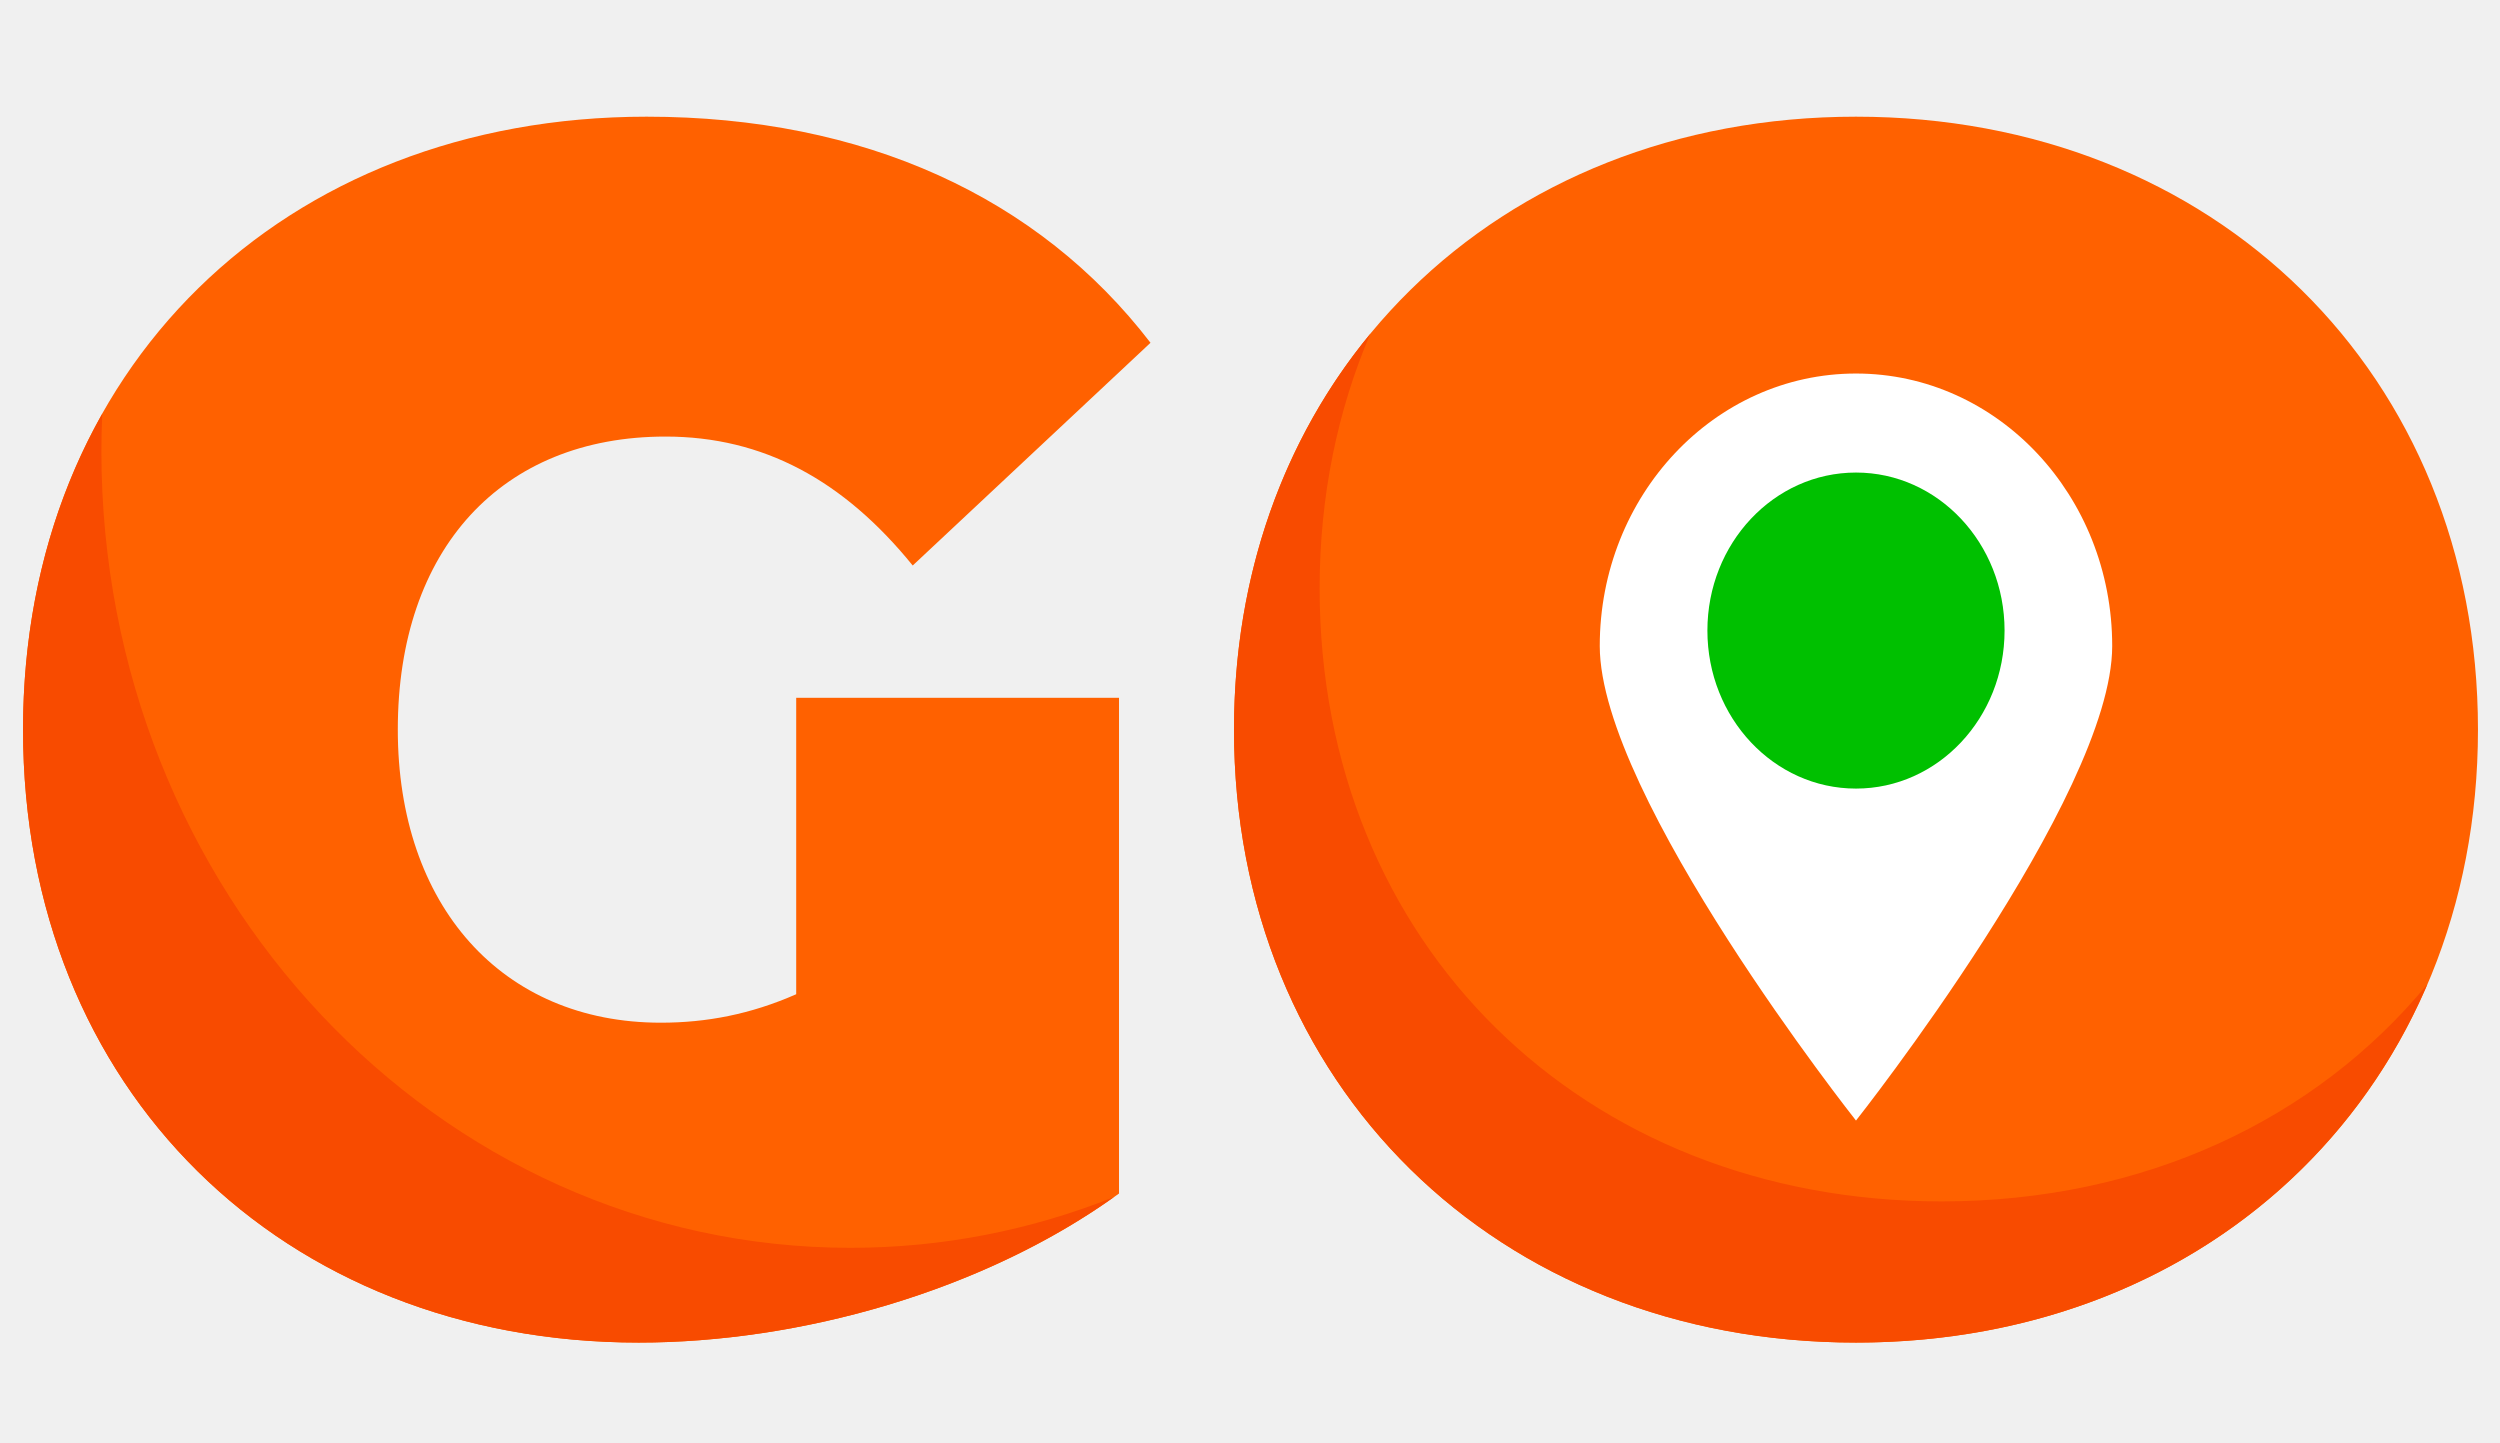
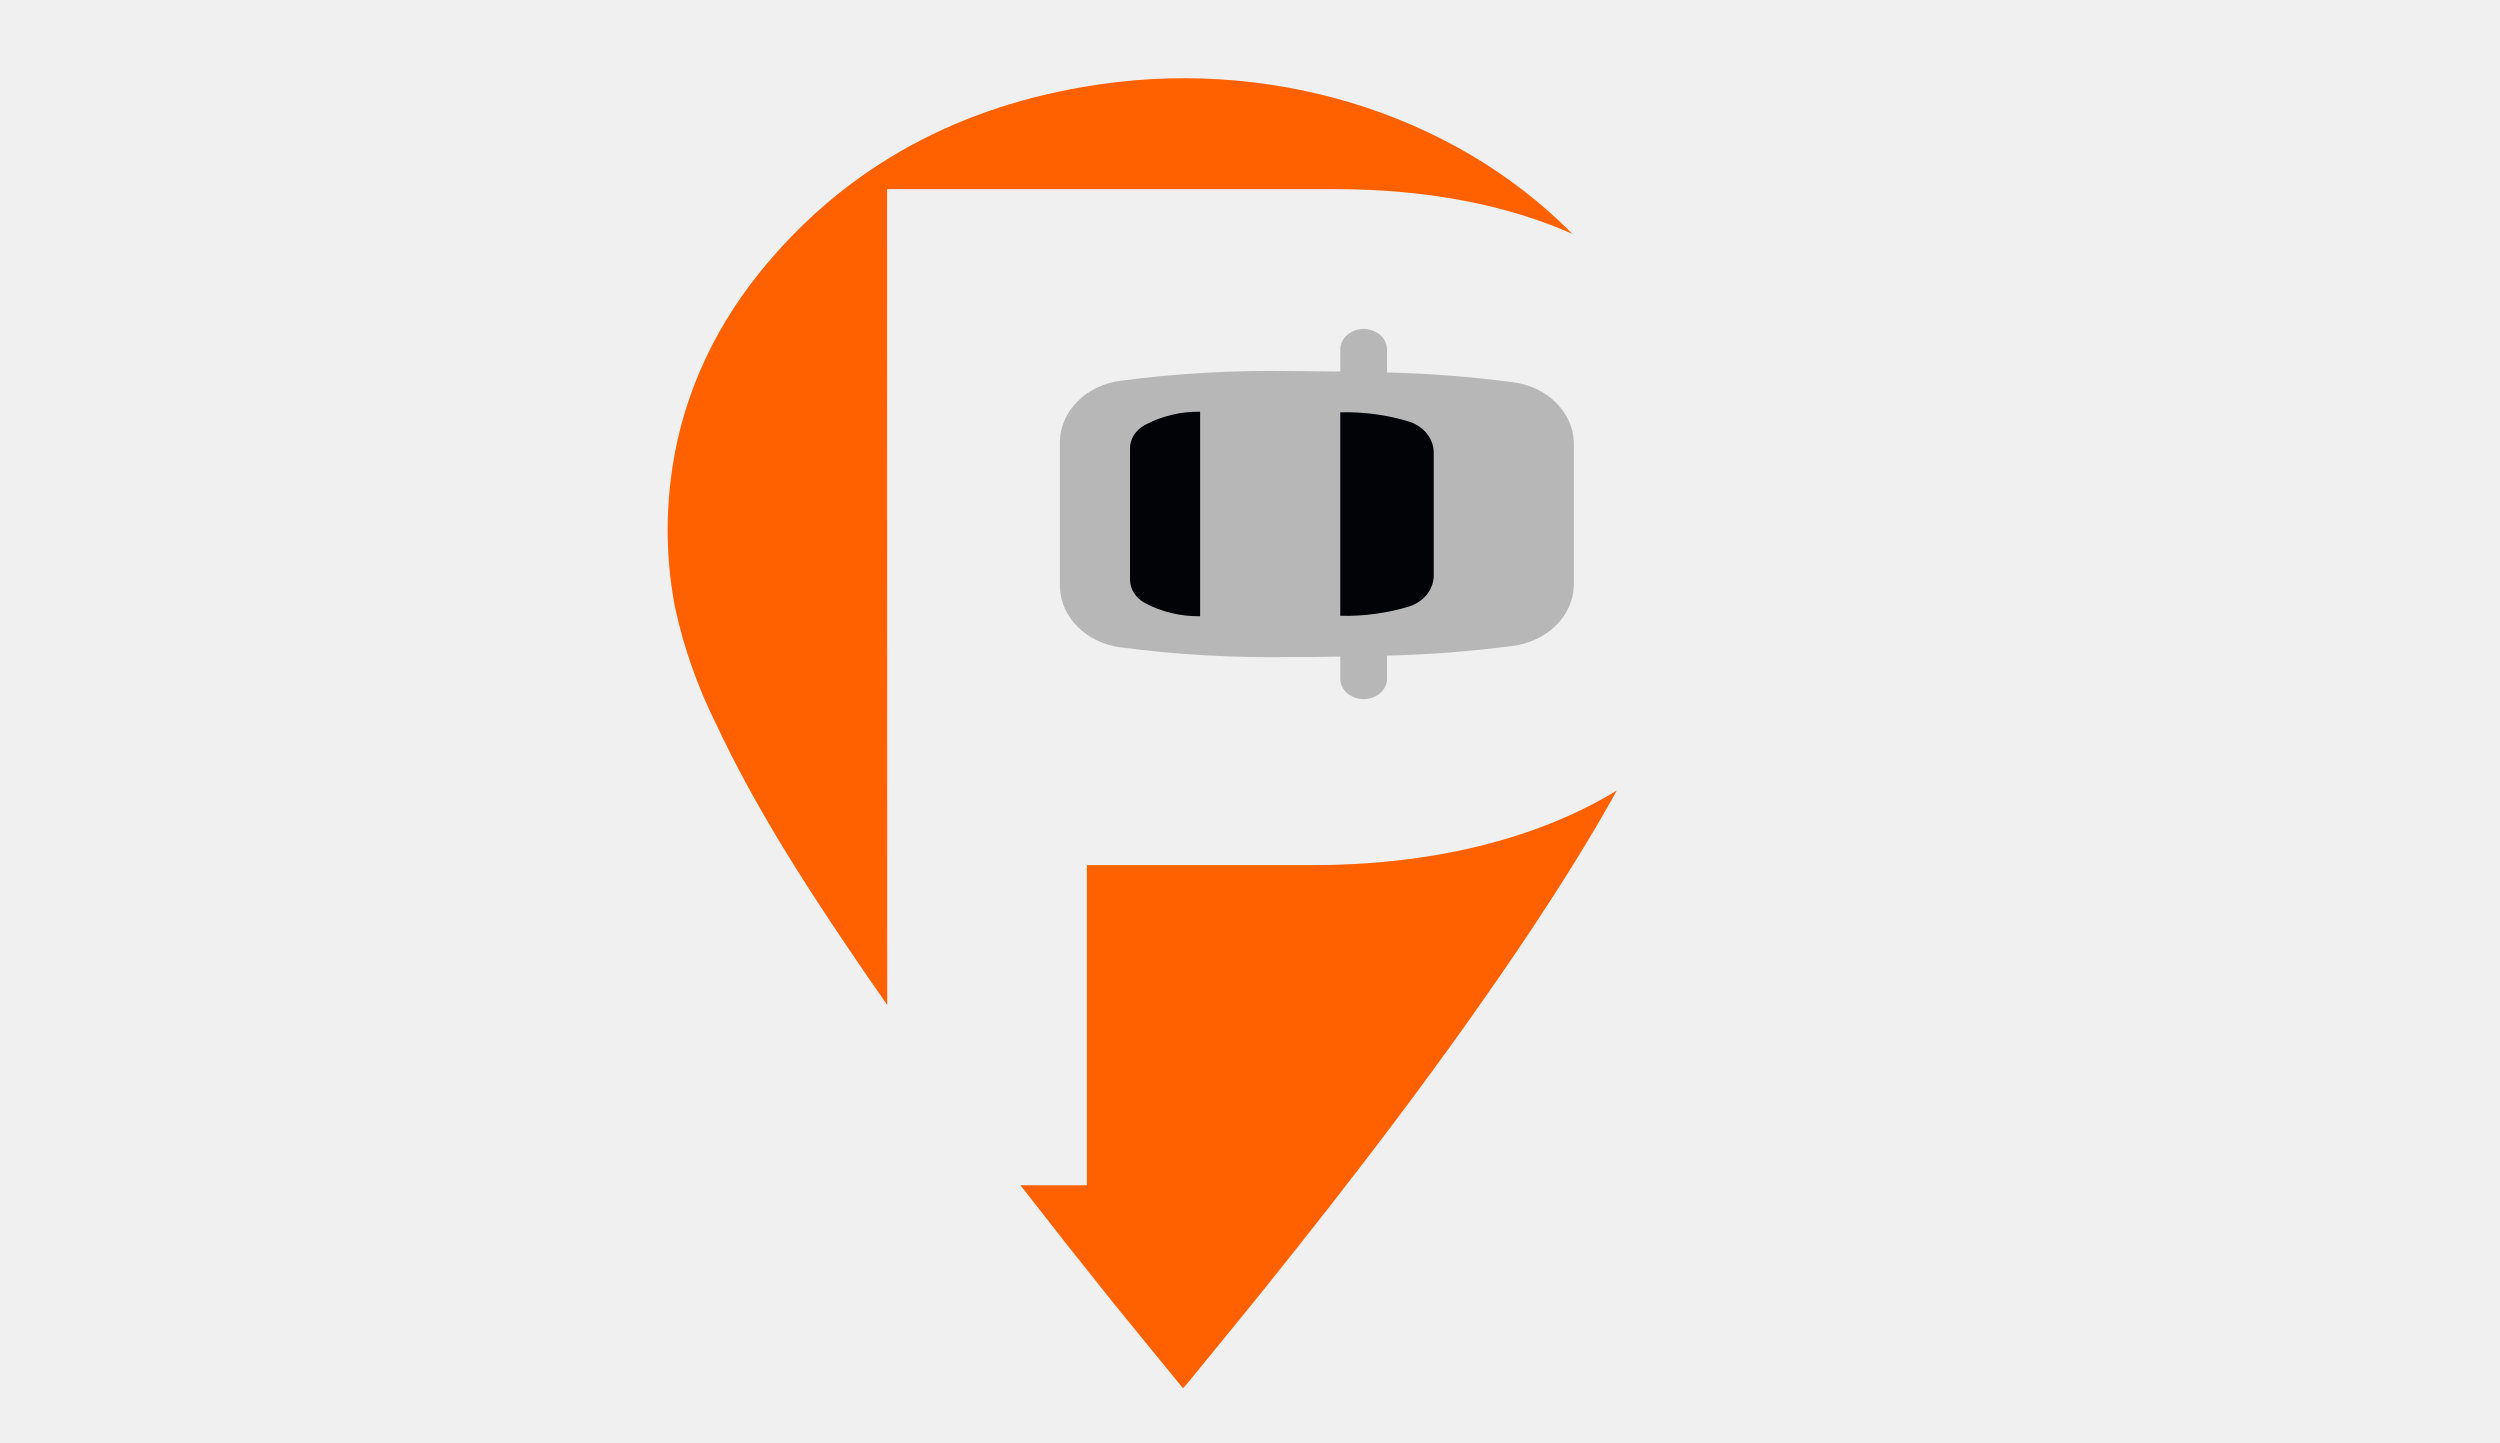
<svg xmlns="http://www.w3.org/2000/svg" xmlns:xlink="http://www.w3.org/1999/xlink" id="Layer_2" data-name="Layer 2" viewBox="0 0 636.38 367.26" version="1.1">
  <defs id="defs534">
    <style id="style430">.cls-1{fill:url(#White_Black);}.cls-2{fill:url(#White_Black-2);}.cls-3{fill:url(#linear-gradient);}.cls-4{fill:url(#White_Black-3);}.cls-5{fill:url(#linear-gradient-2);}.cls-6{fill:url(#linear-gradient-3);}.cls-7{fill:url(#linear-gradient-4);}.cls-8{fill:url(#linear-gradient-5);}.cls-9{fill:url(#linear-gradient-6);}.cls-10{fill:url(#linear-gradient-7);}.cls-11{fill:url(#linear-gradient-8);}.cls-12{fill:none;clip-rule:evenodd;}.cls-13{mask:url(#mask);}.cls-14{mask:url(#mask-2);}.cls-15{mask:url(#mask-3);}.cls-16{clip-path:url(#clip-path);}.cls-17{fill:url(#linear-gradient-9);}.cls-18{clip-path:url(#clip-path-2);}.cls-19{fill:url(#linear-gradient-10);}.cls-20{clip-path:url(#clip-path-3);}.cls-21{fill:url(#linear-gradient-11);}.cls-22{clip-path:url(#clip-path-4);}.cls-23{fill:url(#linear-gradient-12);}.cls-24{mask:url(#mask-4);}.cls-25{fill:#f1c30f;}.cls-25,.cls-27,.cls-29,.cls-31,.cls-33,.cls-35,.cls-37{fill-rule:evenodd;}.cls-26{mask:url(#mask-5);}.cls-27{fill:#fa5c98;}.cls-28{mask:url(#mask-6);}.cls-29{fill:#3e6bbd;}.cls-30{mask:url(#mask-7);}.cls-31{fill:#004790;}.cls-32{mask:url(#mask-8);}.cls-33{fill:#5e147d;}.cls-34{mask:url(#mask-9);}.cls-35{fill:#fde3a7;}.cls-36{mask:url(#mask-10);}.cls-37{fill:#ffbcd8;}.cls-38{mask:url(#mask-11);}</style>
    <linearGradient id="White_Black" x1="-2138.9" y1="1087.01" x2="-2289.64" y2="985.74" gradientTransform="translate(668.36 -348.47) rotate(-180)" gradientUnits="userSpaceOnUse">
      <stop offset="0" stop-color="#fff" id="stop432" />
      <stop offset="1" stop-color="#231f20" id="stop434" />
    </linearGradient>
    <linearGradient id="White_Black-2" x1="3896.96" y1="1429.35" x2="3411.13" y2="1102.96" gradientTransform="translate(-2225.15 -4460.11) rotate(90)" xlink:href="#White_Black" />
    <linearGradient id="linear-gradient" x1="-583.33" y1="1091.85" x2="-42.85" y2="814.34" gradientTransform="translate(733.54 -656.75)" gradientUnits="userSpaceOnUse">
      <stop offset="0" stop-color="#fff" id="stop438" />
      <stop offset="1" id="stop440" />
    </linearGradient>
    <linearGradient id="White_Black-3" x1="4217.82" y1="300.42" x2="3731.99" y2="-25.97" gradientTransform="translate(-7226.66 -1558.42)" xlink:href="#White_Black" />
    <linearGradient id="linear-gradient-2" x1="-193.22" y1="431.66" x2="-251.35" y2="1011.38" gradientTransform="translate(380.44 -623.54)" xlink:href="#linear-gradient" />
    <linearGradient id="linear-gradient-3" x1="25.42" y1="636.74" x2="-286.55" y2="973.82" gradientTransform="translate(487.79 -695.31)" xlink:href="#linear-gradient" />
    <linearGradient id="linear-gradient-4" x1="-268.86" y1="705.34" x2="-270.91" y2="1038.28" gradientTransform="translate(733.54 -664.56)" xlink:href="#linear-gradient" />
    <linearGradient id="linear-gradient-5" x1="-401.22" y1="1001.45" x2="-164.78" y2="819.71" gradientTransform="translate(770.61 -849.38)" xlink:href="#linear-gradient" />
    <linearGradient id="linear-gradient-6" x1="-336.52" y1="937.94" x2="-135.96" y2="997.64" gradientTransform="translate(487.79 -695.27)" xlink:href="#linear-gradient" />
    <linearGradient id="linear-gradient-7" x1="-15.85" y1="855.26" x2="-387.07" y2="1017.26" gradientTransform="translate(463.68 -913.34)" xlink:href="#linear-gradient" />
    <linearGradient id="linear-gradient-8" x1="-154.65" y1="940.74" x2="-403.1" y2="1011.58" gradientTransform="translate(797.06 -966.4)" xlink:href="#linear-gradient" />
    <mask id="mask" x="2855.39" y="-1397.08" width="168.2" height="109.01" maskUnits="userSpaceOnUse">
      <g transform="translate(0 4.03)" id="g453">
        <rect class="cls-1" x="2860.36" y="-1391.65" width="158.25" height="90.1" transform="translate(189.55 353.92) rotate(-7.12)" id="rect451" />
      </g>
    </mask>
    <mask id="mask-2" x="-3544.08" y="-1256.2" width="351.34" height="542.08" maskUnits="userSpaceOnUse">
      <g transform="translate(0 4.03)" id="g458">
        <rect class="cls-2" x="-3513.6" y="-1244.2" width="290.37" height="510.03" transform="translate(96.62 -425.08) rotate(-7.12)" id="rect456" />
      </g>
    </mask>
    <mask id="mask-3" x="-3705.89" y="-1715.73" width="542.08" height="351.34" maskUnits="userSpaceOnUse">
      <g transform="translate(0 4.03)" id="g463">
        <rect class="cls-4" x="-3689.86" y="-1689.28" width="510.03" height="290.37" transform="translate(164.88 -437.59) rotate(-7.12)" id="rect461" />
      </g>
    </mask>
    <clipPath id="clip-path" transform="translate(0 4.03)">
      <path class="cls-12" d="M454.76,90.08a91.54,91.54,0,0,1,0,183.07c-61.34,0-65.95-11.81-117.93,46.57a180.9,180.9,0,0,0,117.93,43.51c100.3,0,181.62-81.32,181.62-181.62A181.57,181.57,0,0,0,542.8,22.73C373.56-4,353.46,143.3,372.19,147.79c9.74-32.53,29.82-57.71,82.57-57.71" id="path466" />
    </clipPath>
    <linearGradient id="linear-gradient-9" x1="405.82" y1="8.41" x2="573.35" y2="371.77" gradientUnits="userSpaceOnUse">
      <stop offset="0" stop-color="#0070ad" id="stop469" />
      <stop offset="1" stop-color="#fa5ced" id="stop471" />
    </linearGradient>
    <clipPath id="clip-path-2" transform="translate(0 4.03)">
      <path class="cls-12" d="M544.69,164.5a91.6,91.6,0,0,1-89.93,108.65c-59.94,0-65.72-11.26-114.47,42.71l11.5,15.36h0c.21,0,206.25,12.06,234.34-112.22,7.21-31.92-10.78-48.08-41.45-54.51" id="path474" />
    </clipPath>
    <linearGradient id="linear-gradient-10" x1="361.26" y1="28.96" x2="528.78" y2="392.32" xlink:href="#linear-gradient-9" />
    <clipPath id="clip-path-3" transform="translate(0 4.03)">
      <path class="cls-12" d="M279.7,133.11c-18,65-1.94,140-98.09,140-32.53,0-63-17.31-79.21-42.88,16.37,47.79,72.45,110.89,231.18,50.84a181.75,181.75,0,0,0,27.56-71.9c3.15-20.6,5.31-42.28,11.05-61.42,0,0,31.2-144.66,170.61-125.06A181.74,181.74,0,0,0,279.7,133.11" id="path478" />
    </clipPath>
    <linearGradient id="linear-gradient-11" x1="477.57" y1="-40.66" x2="238.51" y2="291.41" gradientUnits="userSpaceOnUse">
      <stop offset="0" stop-color="#fa5c98" id="stop481" />
      <stop offset="1" stop-color="#8e44ad" id="stop483" />
    </linearGradient>
    <clipPath id="clip-path-4" transform="translate(0 4.03)">
      <path class="cls-12" d="M333.58,281.11C251,304.74,115.23,308.84,92.11,200.88a91.62,91.62,0,0,1,89.5-110.8c66.28,0,45.13,35.19,117.93-46.57A180.88,180.88,0,0,0,181.61,0C81.32,0,0,81.32,0,181.61S81.32,363.23,181.61,363.23a182,182,0,0,0,152-82.12" id="path486" />
    </clipPath>
    <linearGradient id="linear-gradient-12" x1="211.81" y1="3.38" x2="121.72" y2="368.07" gradientUnits="userSpaceOnUse">
      <stop offset="0" stop-color="#f1c40f" id="stop489" />
      <stop offset="1" stop-color="#da3c78" id="stop491" />
    </linearGradient>
    <mask id="mask-4" x="0" y="4.03" width="299.54" height="363.23" maskUnits="userSpaceOnUse">
      <g transform="translate(0 4.03)" id="g496">
        <rect class="cls-5" width="299.54" height="363.23" id="rect494" />
      </g>
    </mask>
    <mask id="mask-5" x="102.4" y="4.03" width="440.4" height="294.77" maskUnits="userSpaceOnUse">
      <g transform="translate(0 4.03)" id="g501">
        <rect class="cls-6" x="102.4" width="440.4" height="294.77" id="rect499" />
      </g>
    </mask>
    <mask id="mask-6" x="336.83" y="53.7" width="253.92" height="274.42" maskUnits="userSpaceOnUse">
      <g transform="translate(0 4.03)" id="g506">
        <rect class="cls-7" x="336.83" y="49.68" width="253.92" height="274.42" id="rect504" />
      </g>
    </mask>
    <mask id="mask-7" x="372.19" y="24.93" width="170.61" height="126.89" maskUnits="userSpaceOnUse">
      <g transform="translate(0 4.03)" id="g511">
        <rect class="cls-8" x="372.19" y="20.9" width="170.61" height="126.89" id="rect509" />
      </g>
    </mask>
    <mask id="mask-8" x="102.4" y="234.29" width="231.18" height="64.54" maskUnits="userSpaceOnUse">
      <g transform="translate(0 4.03)" id="g516">
        <rect class="cls-9" x="102.4" y="230.27" width="231.18" height="64.54" id="rect514" />
      </g>
    </mask>
    <mask id="mask-9" x="79.4" y="26.58" width="220.15" height="64.23" maskUnits="userSpaceOnUse">
      <g transform="translate(0 4.03)" id="g521">
        <rect class="cls-10" x="79.4" y="22.55" width="220.15" height="64.23" id="rect519" />
      </g>
    </mask>
    <mask id="mask-10" x="397.42" y="14.79" width="145.38" height="25.4" maskUnits="userSpaceOnUse">
      <g transform="translate(0 4.03)" id="g526">
        <rect class="cls-11" x="397.42" y="10.77" width="145.38" height="25.4" id="rect524" />
      </g>
    </mask>
    <mask id="mask-11" x="336.83" y="223.04" width="249.31" height="112.54" maskUnits="userSpaceOnUse">
      <g transform="translate(0 4.03)" id="g531">
        <rect class="cls-3" x="336.83" y="219.01" width="249.31" height="112.54" id="rect529" />
      </g>
    </mask>
    <linearGradient x1="0" y1="0" x2="1" y2="0" gradientUnits="userSpaceOnUse" gradientTransform="matrix(-99.26917,91.4664,91.4664,99.26917,369.5632,269.954)" spreadMethod="pad" id="linearGradient742">
      <stop style="stop-opacity:1;stop-color:#fda356" offset="0" id="stop736" />
      <stop style="stop-opacity:1;stop-color:#fda356" offset="0.107" id="stop738" />
      <stop style="stop-opacity:1;stop-color:#fe0061" offset="1" id="stop740" />
    </linearGradient>
    <clipPath clipPathUnits="userSpaceOnUse" id="clipPath752">
      <path d="M 0,500 H 500 V 0 H 0 Z" id="path750" />
    </clipPath>
    <clipPath clipPathUnits="userSpaceOnUse" id="clipPath760">
      <path d="M 256.835,379.969 H 413.258 V 223.546 H 256.835 Z" id="path758" />
    </clipPath>
    <clipPath clipPathUnits="userSpaceOnUse" id="clipPath776">
      <path d="m 285.726,351.209 h 98.773 v -98.772 h -98.773 z" id="path774" />
    </clipPath>
    <linearGradient x1="0" y1="0" x2="1" y2="0" gradientUnits="userSpaceOnUse" gradientTransform="matrix(123.8186,-123.8186,-123.8186,-123.8186,280.7068,356.0974)" spreadMethod="pad" id="linearGradient804">
      <stop style="stop-opacity:1;stop-color:#fee43b" offset="0" id="stop798" />
      <stop style="stop-opacity:1;stop-color:#fee43b" offset="0.001" id="stop800" />
      <stop style="stop-opacity:1;stop-color:#fe2526" offset="1" id="stop802" />
    </linearGradient>
    <clipPath clipPathUnits="userSpaceOnUse" id="clipPath814">
      <path d="M 0,500 H 500 V 0 H 0 Z" id="path812" />
    </clipPath>
    <clipPath clipPathUnits="userSpaceOnUse" id="clipPath822">
      <path d="M 256.835,377.867 H 387.212 V 245.841 H 256.835 Z" id="path820" />
    </clipPath>
    <clipPath clipPathUnits="userSpaceOnUse" id="clipPath838">
      <path d="M 256.835,379.969 H 413.258 V 223.546 H 256.835 Z" id="path836" />
    </clipPath>
    <linearGradient x1="0" y1="0" x2="1" y2="0" gradientUnits="userSpaceOnUse" gradientTransform="matrix(-111.6107,111.6107,111.6107,111.6107,210.6442,256.2964)" spreadMethod="pad" id="linearGradient866">
      <stop style="stop-opacity:1;stop-color:#fda356" offset="0" id="stop860" />
      <stop style="stop-opacity:1;stop-color:#fda356" offset="0.107" id="stop862" />
      <stop style="stop-opacity:1;stop-color:#fe0061" offset="1" id="stop864" />
    </linearGradient>
    <clipPath clipPathUnits="userSpaceOnUse" id="clipPath876">
      <path d="M 0,500 H 500 V 0 H 0 Z" id="path874" />
    </clipPath>
    <clipPath clipPathUnits="userSpaceOnUse" id="clipPath884">
      <path d="m 116.492,350.513 h 97.317 v -97.317 h -97.317 z" id="path882" />
    </clipPath>
    <clipPath clipPathUnits="userSpaceOnUse" id="clipPath900">
      <path d="M 86.741,379.966 H 243.16 V 223.548 H 86.741 Z" id="path898" />
    </clipPath>
    <linearGradient x1="0" y1="0" x2="1" y2="0" gradientUnits="userSpaceOnUse" gradientTransform="matrix(153.5839,0,0,-153.5839,85.72836,301.7574)" spreadMethod="pad" id="linearGradient928">
      <stop style="stop-opacity:1;stop-color:#fee43b" offset="0" id="stop922" />
      <stop style="stop-opacity:1;stop-color:#fee43b" offset="0.001" id="stop924" />
      <stop style="stop-opacity:1;stop-color:#fe2526" offset="1" id="stop926" />
    </linearGradient>
    <clipPath clipPathUnits="userSpaceOnUse" id="clipPath938">
      <path d="M 0,500 H 500 V 0 H 0 Z" id="path936" />
    </clipPath>
    <clipPath clipPathUnits="userSpaceOnUse" id="clipPath950">
      <path d="m 202.541,280.983 h 34.144 v -15.19 h -34.144 z" id="path948" />
    </clipPath>
    <clipPath clipPathUnits="userSpaceOnUse" id="clipPath966">
      <path d="M 86.873,377.899 H 217.25 V 245.872 H 86.873 Z" id="path964" />
    </clipPath>
    <clipPath clipPathUnits="userSpaceOnUse" id="clipPath982">
      <path d="M 86.873,380 H 243.296 V 223.577 H 86.873 Z" id="path980" />
    </clipPath>
    <linearGradient x1="0" y1="0" x2="1" y2="0" gradientUnits="userSpaceOnUse" gradientTransform="matrix(72.33794,-72.33794,-72.33794,-72.33794,177.6721,331.4484)" spreadMethod="pad" id="linearGradient1010">
      <stop style="stop-opacity:1;stop-color:#fee43b" offset="0" id="stop1004" />
      <stop style="stop-opacity:1;stop-color:#fee43b" offset="0.001" id="stop1006" />
      <stop style="stop-opacity:1;stop-color:#fe2526" offset="1" id="stop1008" />
    </linearGradient>
    <clipPath clipPathUnits="userSpaceOnUse" id="clipPath1020">
      <path d="M 0,500 H 500 V 0 H 0 Z" id="path1018" />
    </clipPath>
    <clipPath clipPathUnits="userSpaceOnUse" id="clipPath1028">
      <path d="m 165.183,311.534 h 78.211 v -41.513 h -78.211 z" id="path1026" />
    </clipPath>
    <clipPath clipPathUnits="userSpaceOnUse" id="clipPath1222">
      <path d="M 0,500 H 500 V 0 H 0 Z" id="path1220" />
    </clipPath>
  </defs>
-   <g id="g2468" transform="translate(392.8202,66.52649)">
-     <g id="g1216" transform="matrix(1.831799,0,0,-1.948177,-532.4514,675.2265)">
-       <g id="g1218" clip-path="url(#clipPath1222)">
-         <g id="g1224" transform="translate(247.7051,285.4076)">
-           <path d="m 0,0 c 0,46.39 36.543,80.088 86.434,80.088 49.891,0 86.433,-33.698 86.433,-80.088 0,-46.391 -36.542,-80.089 -86.433,-80.089 C 36.543,-80.089 0,-46.391 0,0" style="fill:#ff6100;fill-opacity:1;fill-rule:nonzero;stroke:none" id="path1226" />
-         </g>
-         <g id="g1228" transform="translate(346.0401,223.765)">
-           <path d="m 0,0 c -49.892,0 -86.434,33.698 -86.434,80.089 0,12.082 2.499,23.293 7.047,33.282 -11.987,-13.664 -18.948,-31.487 -18.948,-51.728 0,-46.391 36.543,-80.089 86.434,-80.089 36.896,0 66.471,18.442 79.385,46.805 C 51.999,10.709 28.121,0 0,0" style="fill:#f84b00;fill-opacity:1;fill-rule:nonzero;stroke:none" id="path1230" />
-         </g>
-         <g id="g1232" transform="translate(369.7442,296.3314)">
-           <path d="m 0,0 c 0,-19.665 -35.605,-62.004 -35.605,-62.004 0,0 -35.606,42.339 -35.606,62.004 0,19.664 15.941,35.605 35.606,35.605 C -15.941,35.605 0,19.664 0,0" style="fill:#ffffff;fill-opacity:1;fill-rule:nonzero;stroke:none" id="path1234" />
-         </g>
-         <g id="g1236" transform="translate(354.7862,298.351)">
-           <path d="m 0,0 c 0,-11.403 -9.244,-20.647 -20.647,-20.647 -11.404,0 -20.648,9.244 -20.648,20.647 0,11.403 9.244,20.647 20.648,20.647 C -9.244,20.647 0,11.403 0,0" style="fill:#00c000;fill-opacity:1;fill-rule:nonzero;stroke:none" id="path1238" />
-         </g>
-         <g id="g1240" transform="translate(186.8682,289.5638)">
-           <path d="m 0,0 h 44.859 v -64.771 c -18.6,-12.69 -44.204,-19.474 -66.741,-19.474 -49.454,0 -85.558,33.043 -85.558,80.089 0,47.045 36.104,80.088 86.653,80.088 30.195,0 54.485,-10.503 70.022,-29.542 L 16.192,17.288 c -9.628,11.16 -20.788,16.848 -34.353,16.848 -22.758,0 -37.201,-14.66 -37.201,-38.292 0,-22.978 14.443,-38.293 36.544,-38.293 6.344,0 12.471,1.093 18.818,3.719 z" style="fill:#ff6100;fill-opacity:1;fill-rule:nonzero;stroke:none" id="path1242" />
-         </g>
-         <g id="g1244" transform="translate(194.4248,217.7005)">
-           <path d="m 0,0 c -57.497,0 -104.108,46.611 -104.108,104.108 0,1.628 0.048,3.246 0.123,4.856 -7.069,-11.781 -11.012,-25.751 -11.012,-41.257 0,-47.046 36.104,-80.089 85.559,-80.089 22.254,0 47.485,6.627 66.025,19.011 C 25.202,2.354 12.878,0 0,0" style="fill:#f84b00;fill-opacity:1;fill-rule:nonzero;stroke:none" id="path1246" />
-         </g>
-       </g>
-     </g>
+   <g id="g3246" transform="matrix(0.9395004,0,0,0.9191201,159.8582,21.79734)">
+     <path class="cls-1" d="M 70.191,28.669 H 191.596 c 24.933,0 46.606,4.388 64.299,12.4 A 139.166,124.606 0 0 0 123.362,0.366 C 86.514,6.808 57.309,24.341 35.681,51.739 a 134.894,120.782 0 0 0 -24.146,57.814 143.999,128.934 0 0 0 1.214,34.966 168.618,150.977 0 0 0 11.084,32.208 c 10.05,21.942 22.865,42.596 36.354,62.947 q 4.946,7.509 10.05,14.937 z" id="path6" style="fill:#ff6100;fill-opacity:1;stroke-width:2.127" />
+     <path class="cls-1" d="m 185.526,215.881 h -61.197 v 88.674 h -17.986 q 12.23,16.104 24.865,32.208 c 6.295,7.931 12.635,15.842 19.177,24.015 l 1.416,-1.671 c 6.273,-7.871 12.613,-15.722 18.84,-23.613 26.102,-33.134 51.327,-66.772 74.192,-101.859 8.161,-12.602 16.007,-25.324 23.089,-38.429 -21.965,13.729 -50.833,20.674 -82.398,20.674 z" id="path8" style="fill:#ff6100;fill-opacity:1;stroke-width:2.127" />
+     <path class="cls-4" d="m 239.573,82.115 a 282.67,253.098 0 0 0 -33.926,-2.677 V 73.399 a 6.34,5.677 0 1 0 -12.658,0 v 5.777 c -4.317,0 -8.723,-0.121 -13.355,-0.121 a 275.791,246.938 0 0 0 -46.224,2.677 19.357,17.332 0 0 0 -16.39,16.487 v 40.703 a 19.357,17.332 0 0 0 16.39,16.648 275.791,246.938 0 0 0 46.224,2.677 c 4.631,0 8.993,0 13.355,-0.121 v 5.777 a 6.34,5.677 0 1 0 12.658,0 v -6.039 a 283.57,253.903 0 0 0 33.926,-2.677 19.357,17.332 0 0 0 16.704,-16.728 V 98.783 A 19.312,17.292 0 0 0 239.573,82.115" id="path32" style="fill:#b7b7b7;stroke-width:2.127" />
+     <path class="cls-5" d="m 155.017,146.955 a 28.08,25.143 0 0 1 -14.996,-3.664 8.588,7.69 0 0 1 -4.002,-6.542 v -36.234 a 8.521,7.629 0 0 1 4.002,-6.522 27.856,24.941 0 0 1 14.996,-3.684 z" id="path34" style="fill:#010307;stroke-width:2.127" />
+     <path class="cls-5" d="m 211.763,144.217 a 52.586,47.085 0 0 1 -18.773,2.617 V 90.469 a 52.586,47.085 0 0 1 18.773,2.617 10.207,9.139 0 0 1 6.542,8.555 v 34.02 a 10.207,9.139 0 0 1 -6.542,8.555" id="path36" style="fill:#010307;stroke-width:2.127" />
  </g>
</svg>
